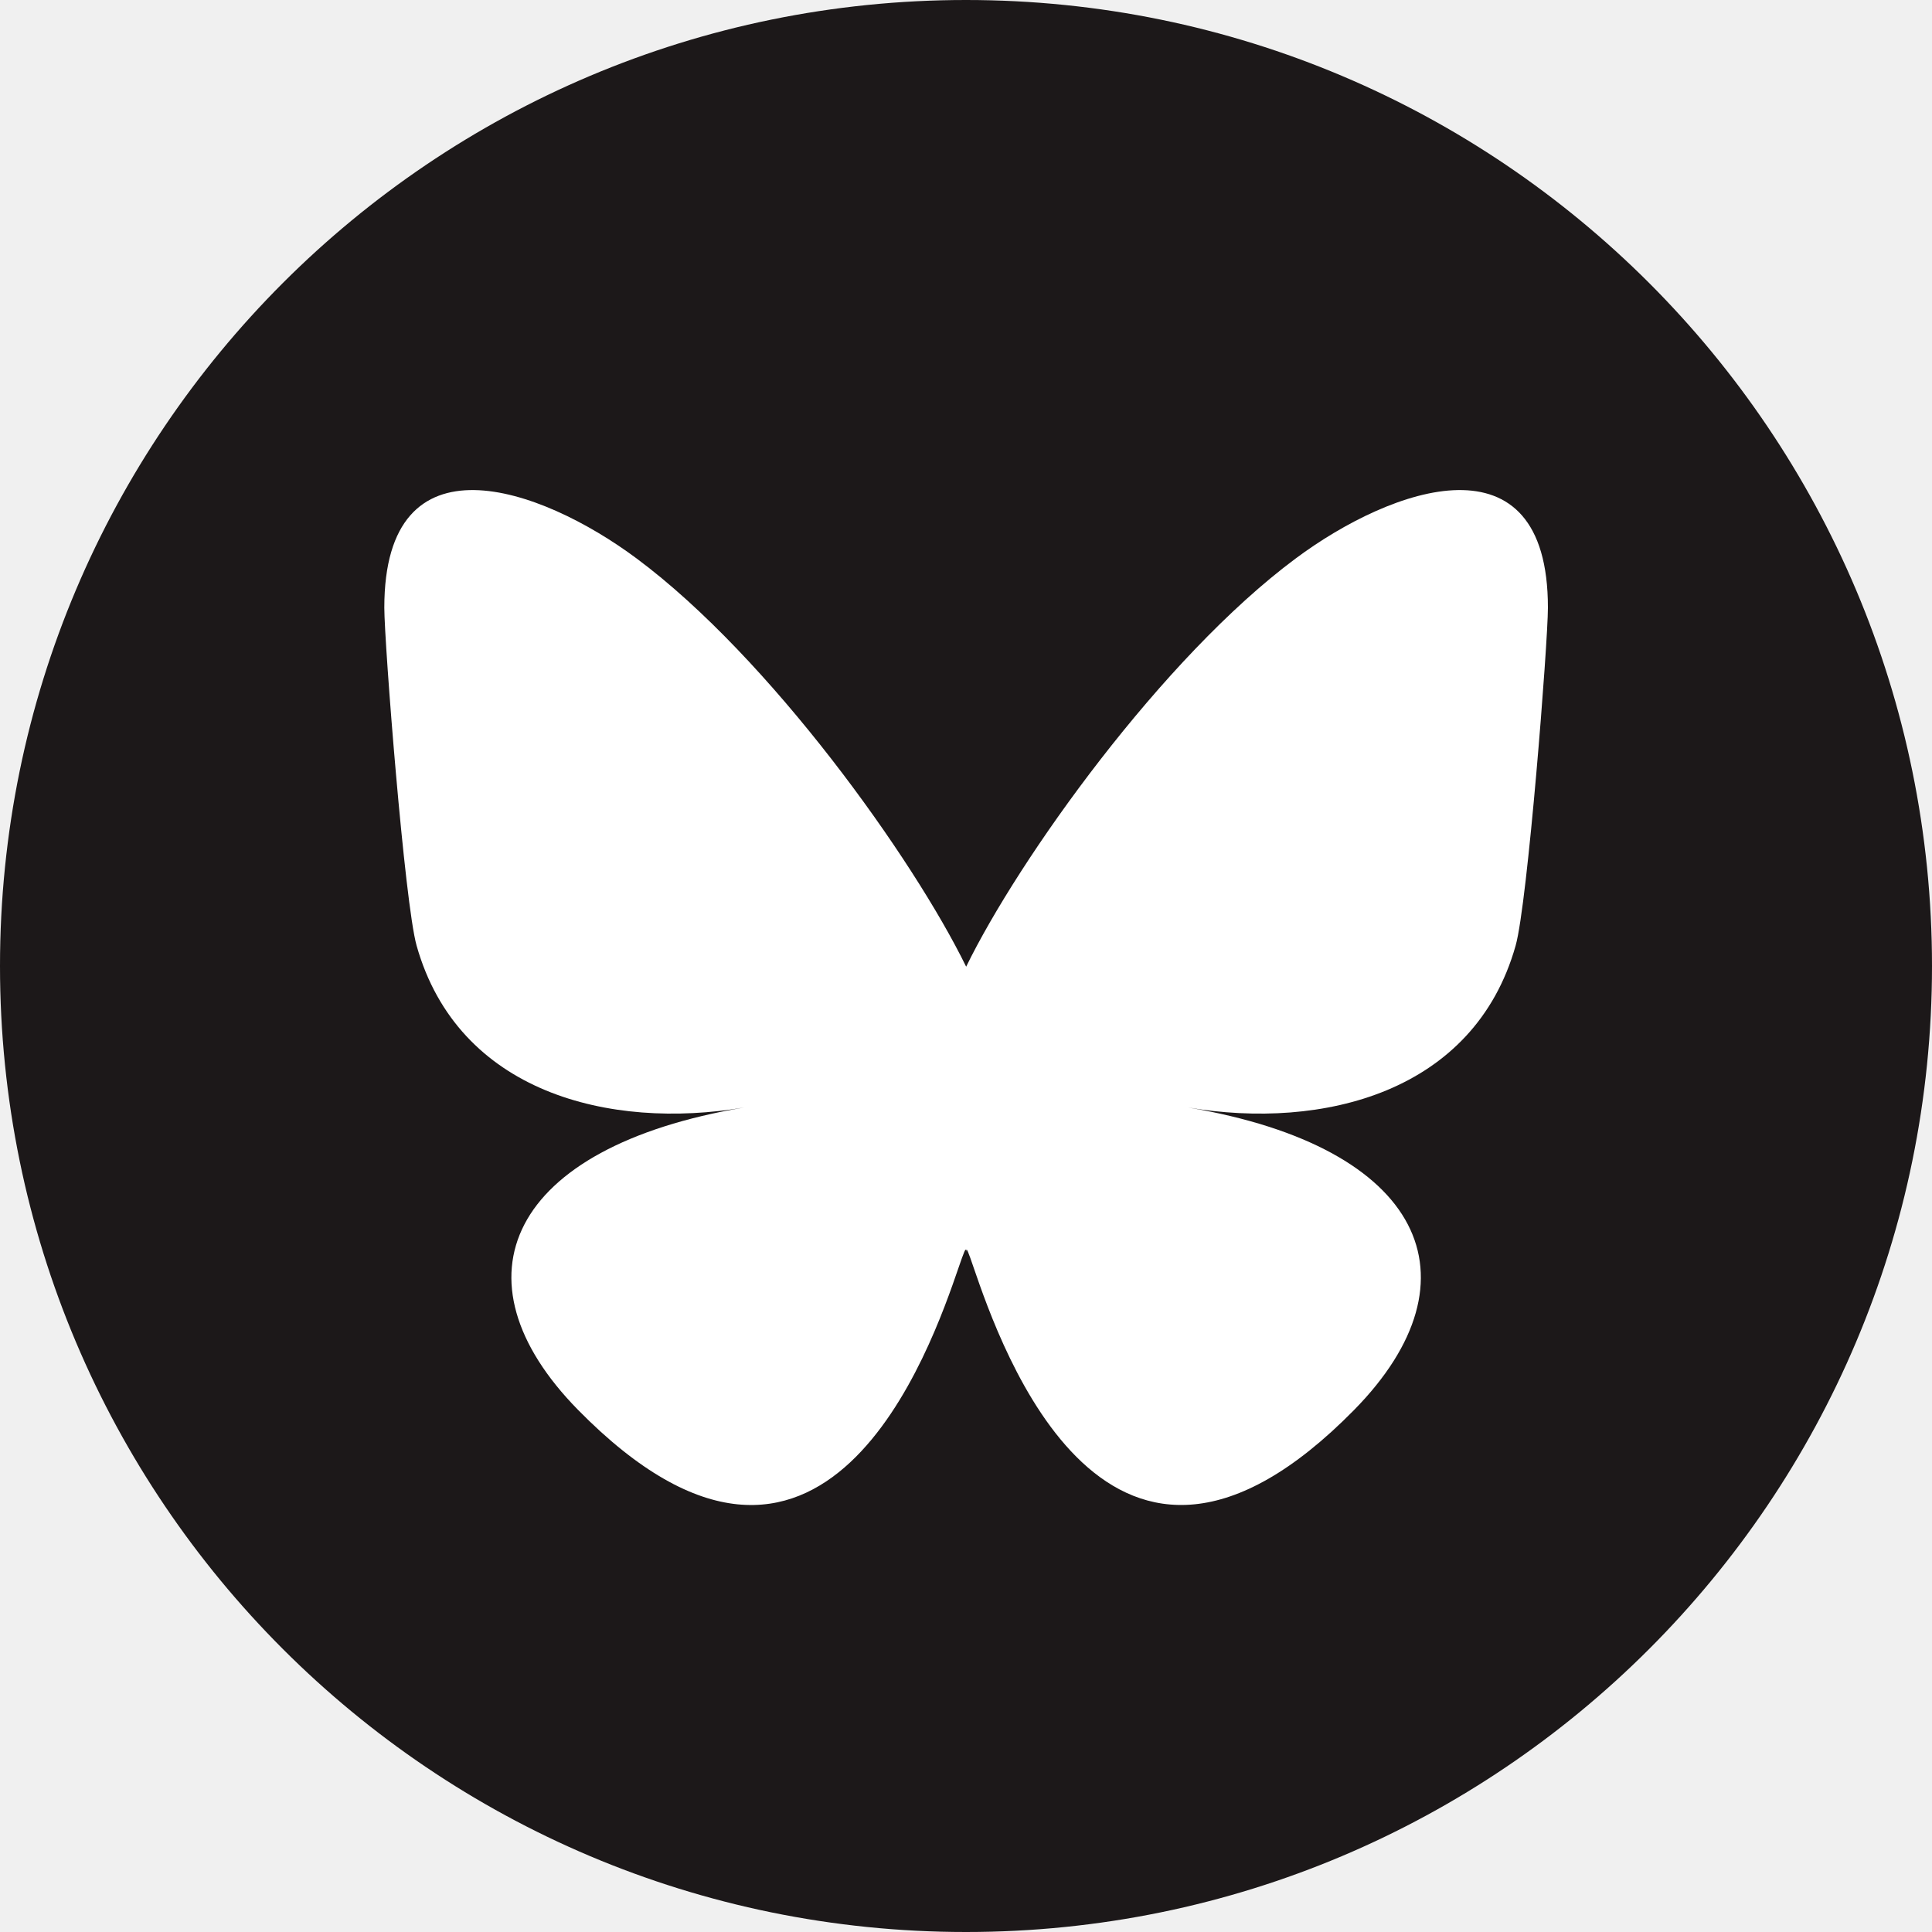
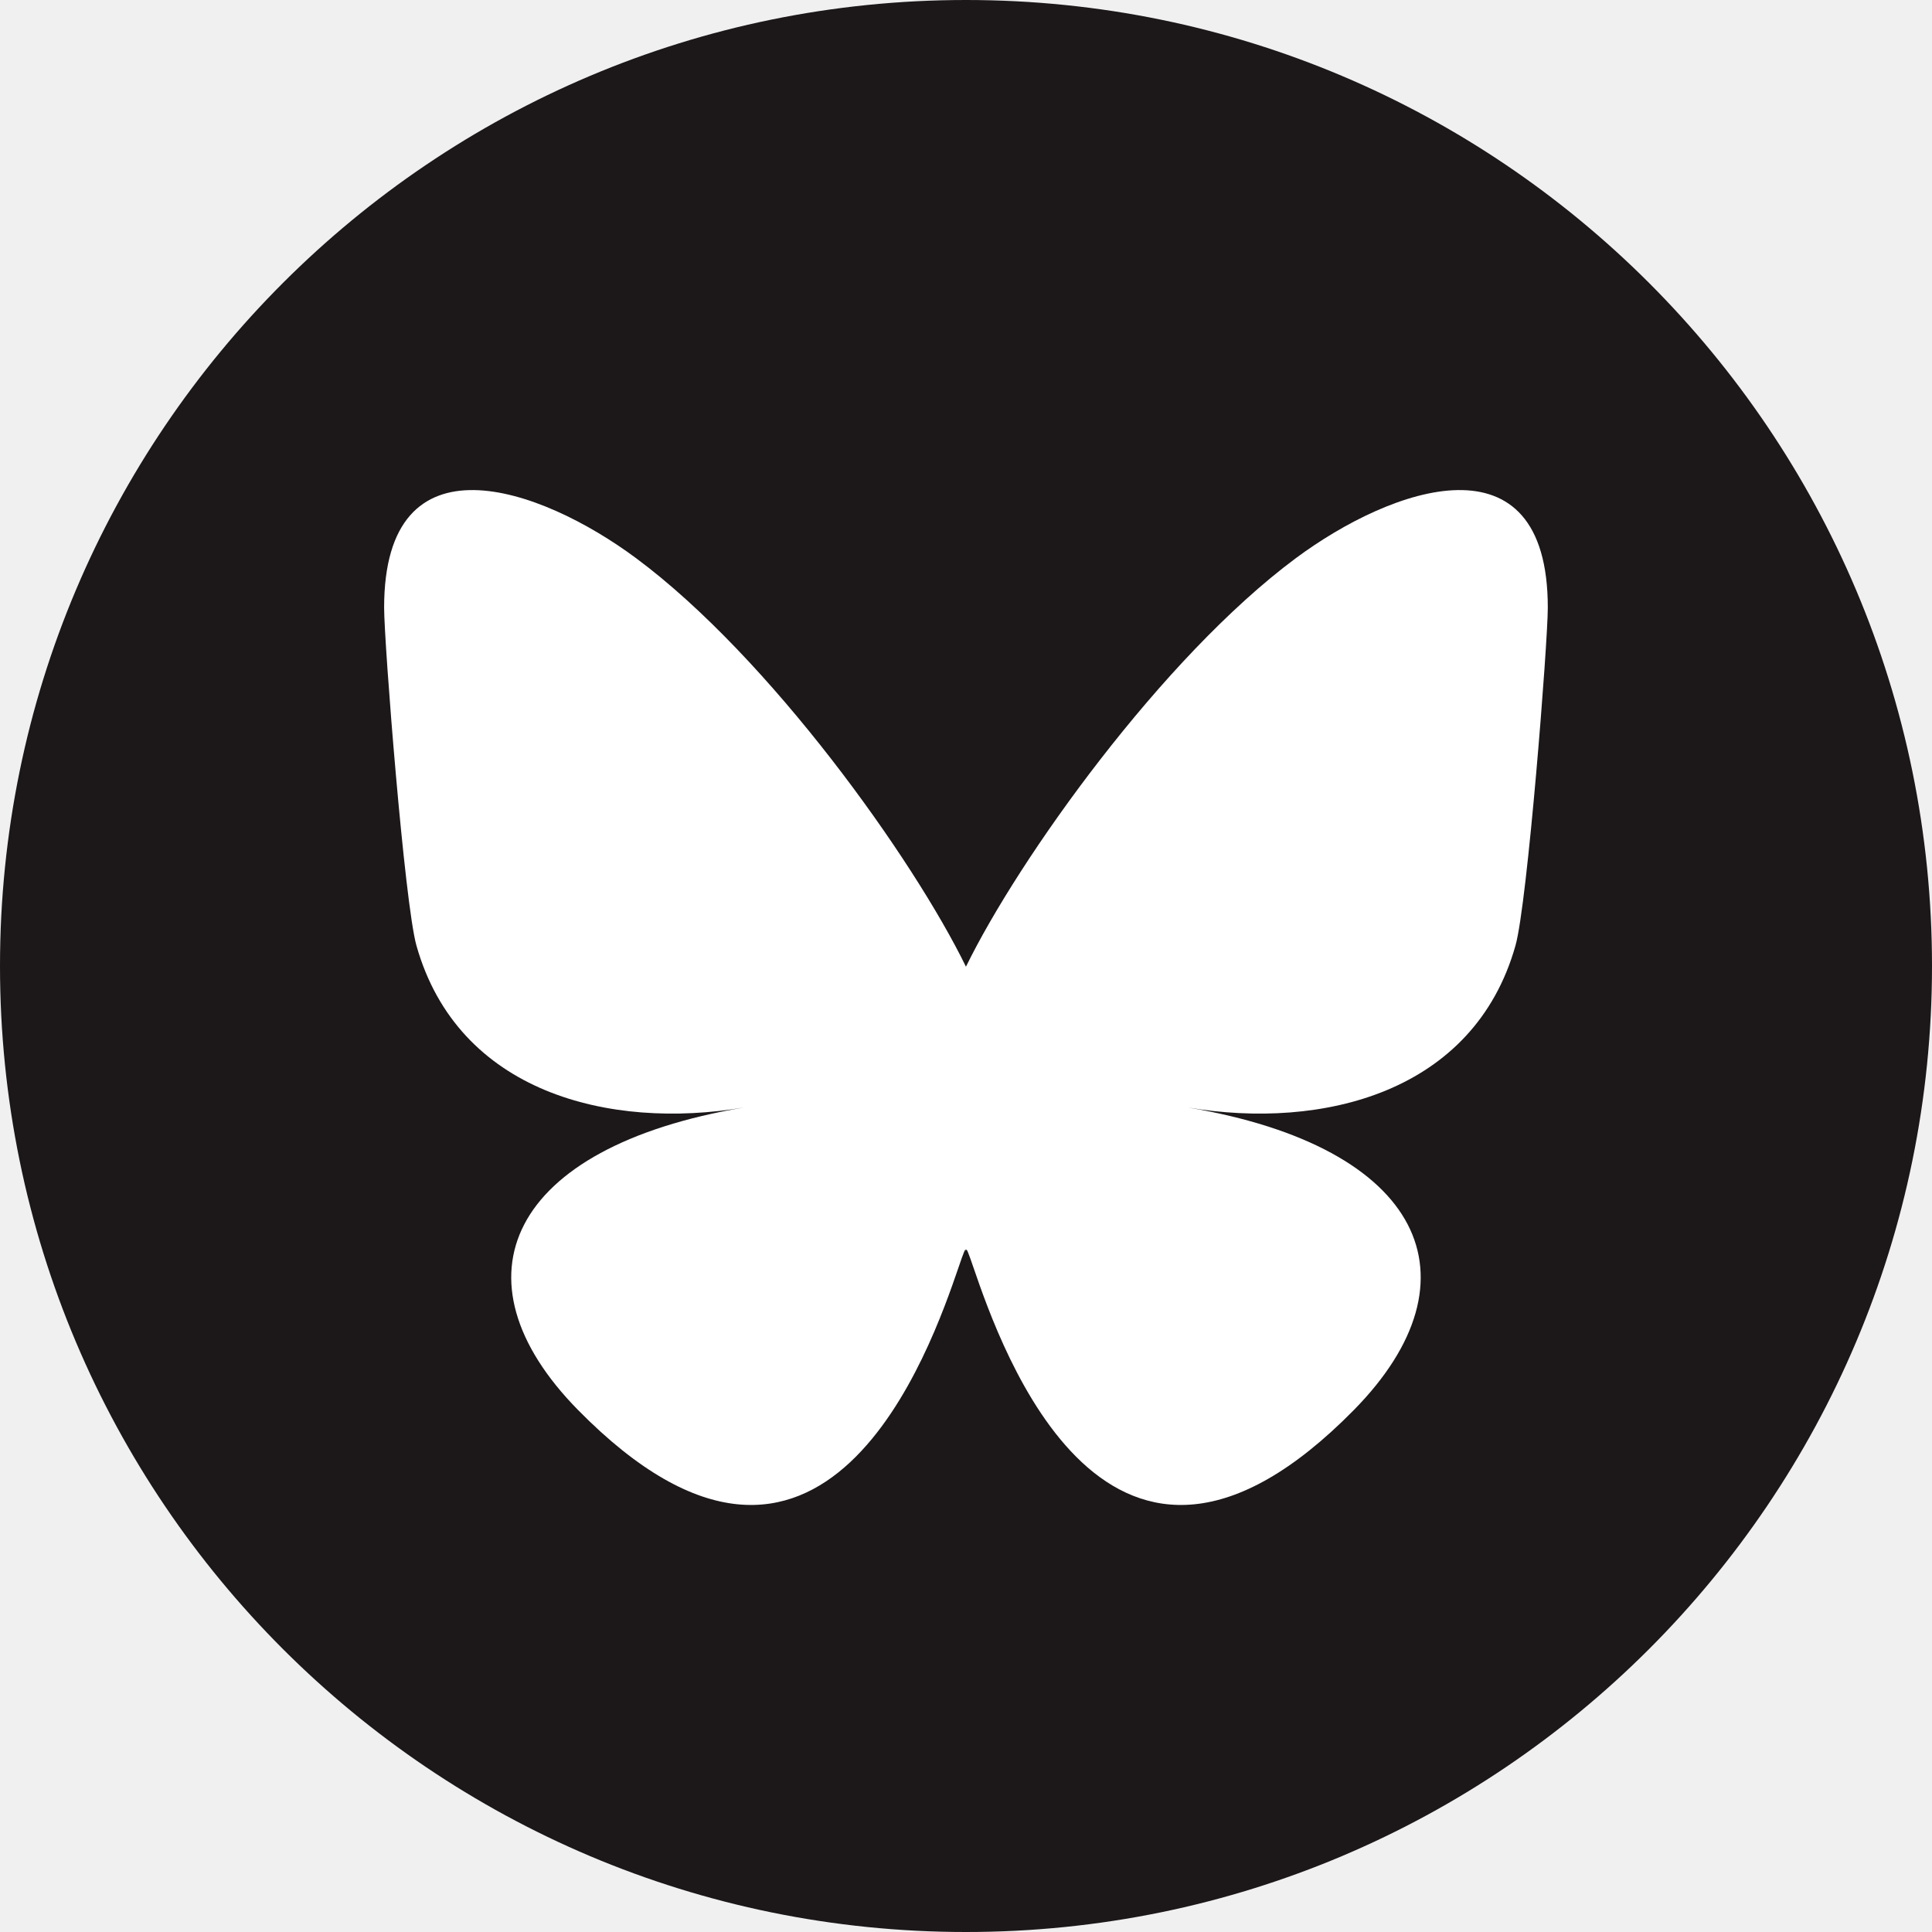
- <svg xmlns="http://www.w3.org/2000/svg" width="25" height="25" viewBox="0 0 25 25" fill="none">
-   <path d="M12.5 25C19.404 25 25 19.404 25 12.5C25 5.596 19.404 0 12.5 0C5.596 0 0 5.596 0 12.5C0 19.404 5.596 25 12.5 25Z" fill="#1C1819" />
-   <path d="M8.237 7.226C9.963 8.509 11.82 11.112 12.502 12.509C13.183 11.113 15.04 8.509 16.767 7.226C18.012 6.299 20.03 5.582 20.03 7.863C20.03 8.319 19.767 11.69 19.612 12.237C19.075 14.139 17.116 14.625 15.374 14.331C18.419 14.844 19.194 16.545 17.521 18.246C14.344 21.475 12.954 17.435 12.598 16.4C12.533 16.21 12.502 16.122 12.502 16.197C12.501 16.122 12.471 16.21 12.405 16.4C12.049 17.435 10.66 21.476 7.482 18.246C5.809 16.545 6.584 14.844 9.629 14.331C7.887 14.625 5.928 14.139 5.391 12.237C5.236 11.69 4.973 8.319 4.973 7.863C4.973 5.582 6.991 6.299 8.237 7.226H8.237Z" fill="white" />
+ <svg xmlns="http://www.w3.org/2000/svg" width="50" height="50" viewBox="0 0 50 50" fill="none">
+   <path d="M25 50C38.807 50 50 38.807 50 25C50 11.193 38.807 0 25 0C11.193 0 0 11.193 0 25C0 38.807 11.193 50 25 50Z" fill="#1C1819" />
+   <path d="M16.469 14.451C19.922 17.018 23.636 22.224 24.999 25.018C26.363 22.224 30.076 17.018 33.529 14.451C36.02 12.598 40.057 11.165 40.057 15.726C40.057 16.637 39.53 23.379 39.22 24.473C38.145 28.278 34.228 29.249 30.744 28.662C36.835 29.688 38.384 33.09 35.038 36.491C28.683 42.95 25.904 34.87 25.192 32.8C25.061 32.42 25 32.242 24.999 32.393C24.998 32.242 24.937 32.42 24.807 32.8C24.095 34.87 21.316 42.95 14.96 36.491C11.614 33.09 13.164 29.688 19.254 28.662C15.77 29.249 11.853 28.278 10.778 24.473C10.469 23.379 9.941 16.637 9.941 15.726C9.941 11.165 13.978 12.598 16.469 14.451H16.469Z" fill="white" />
</svg>
